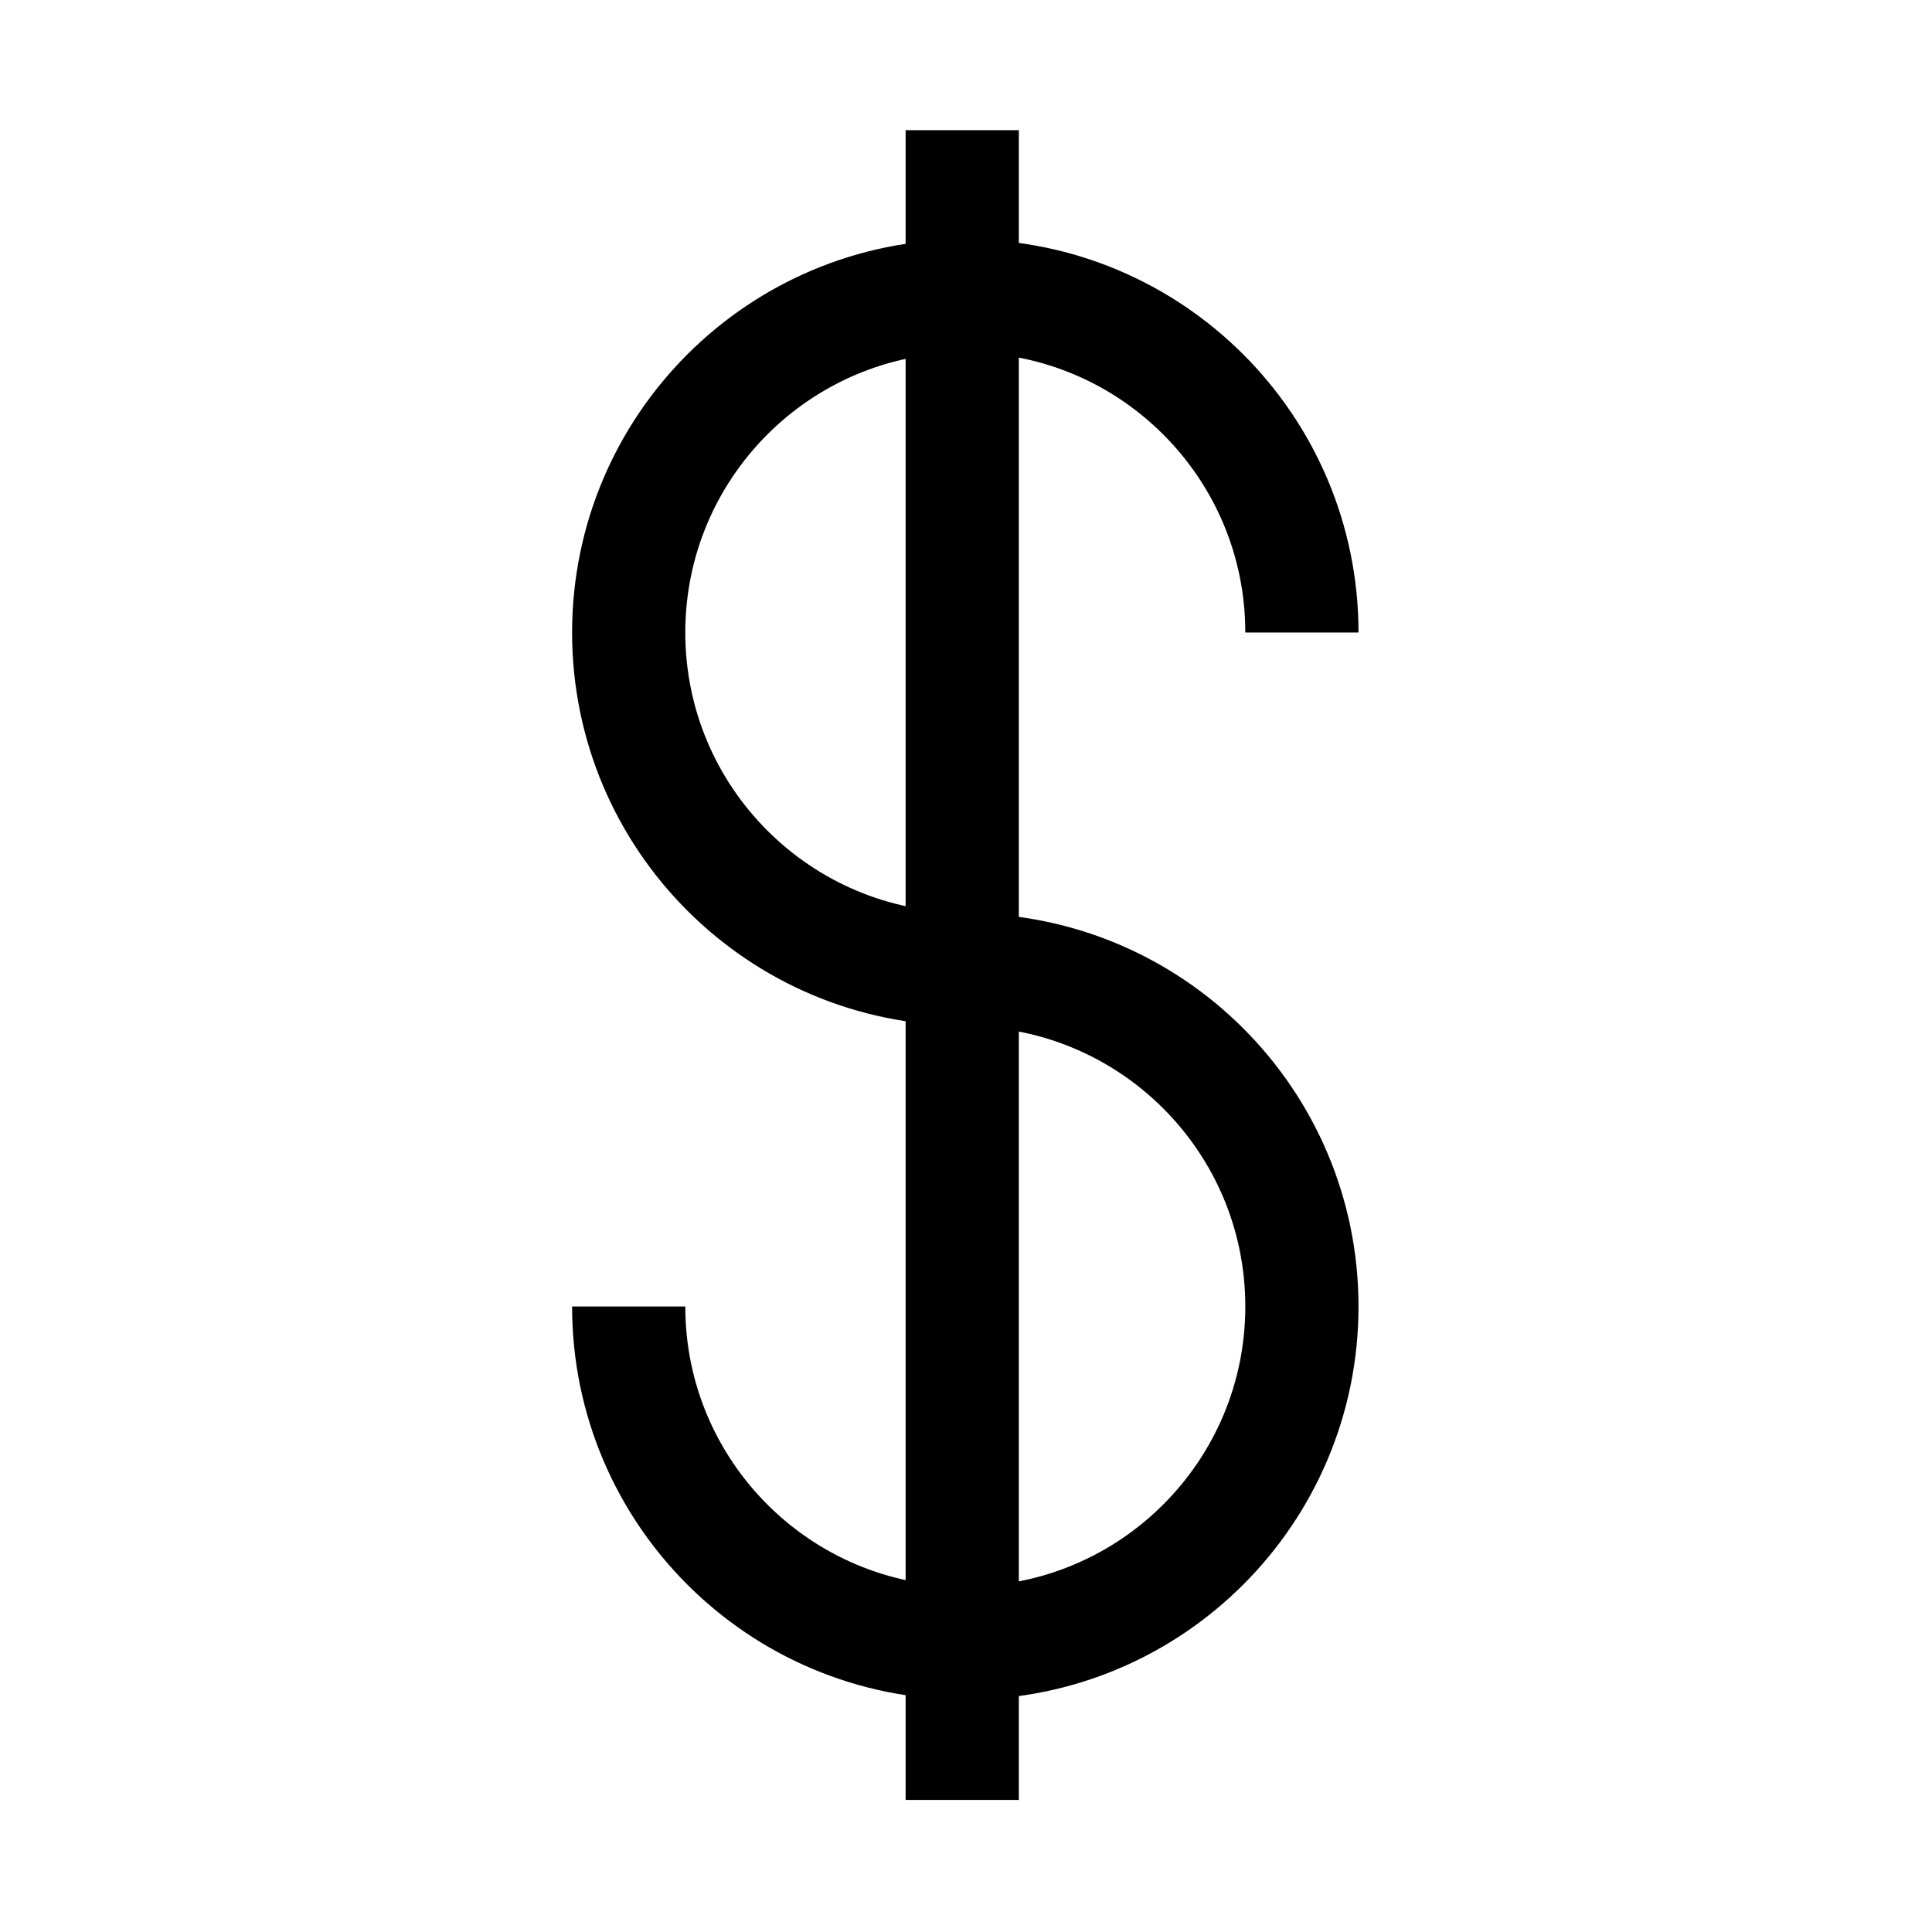
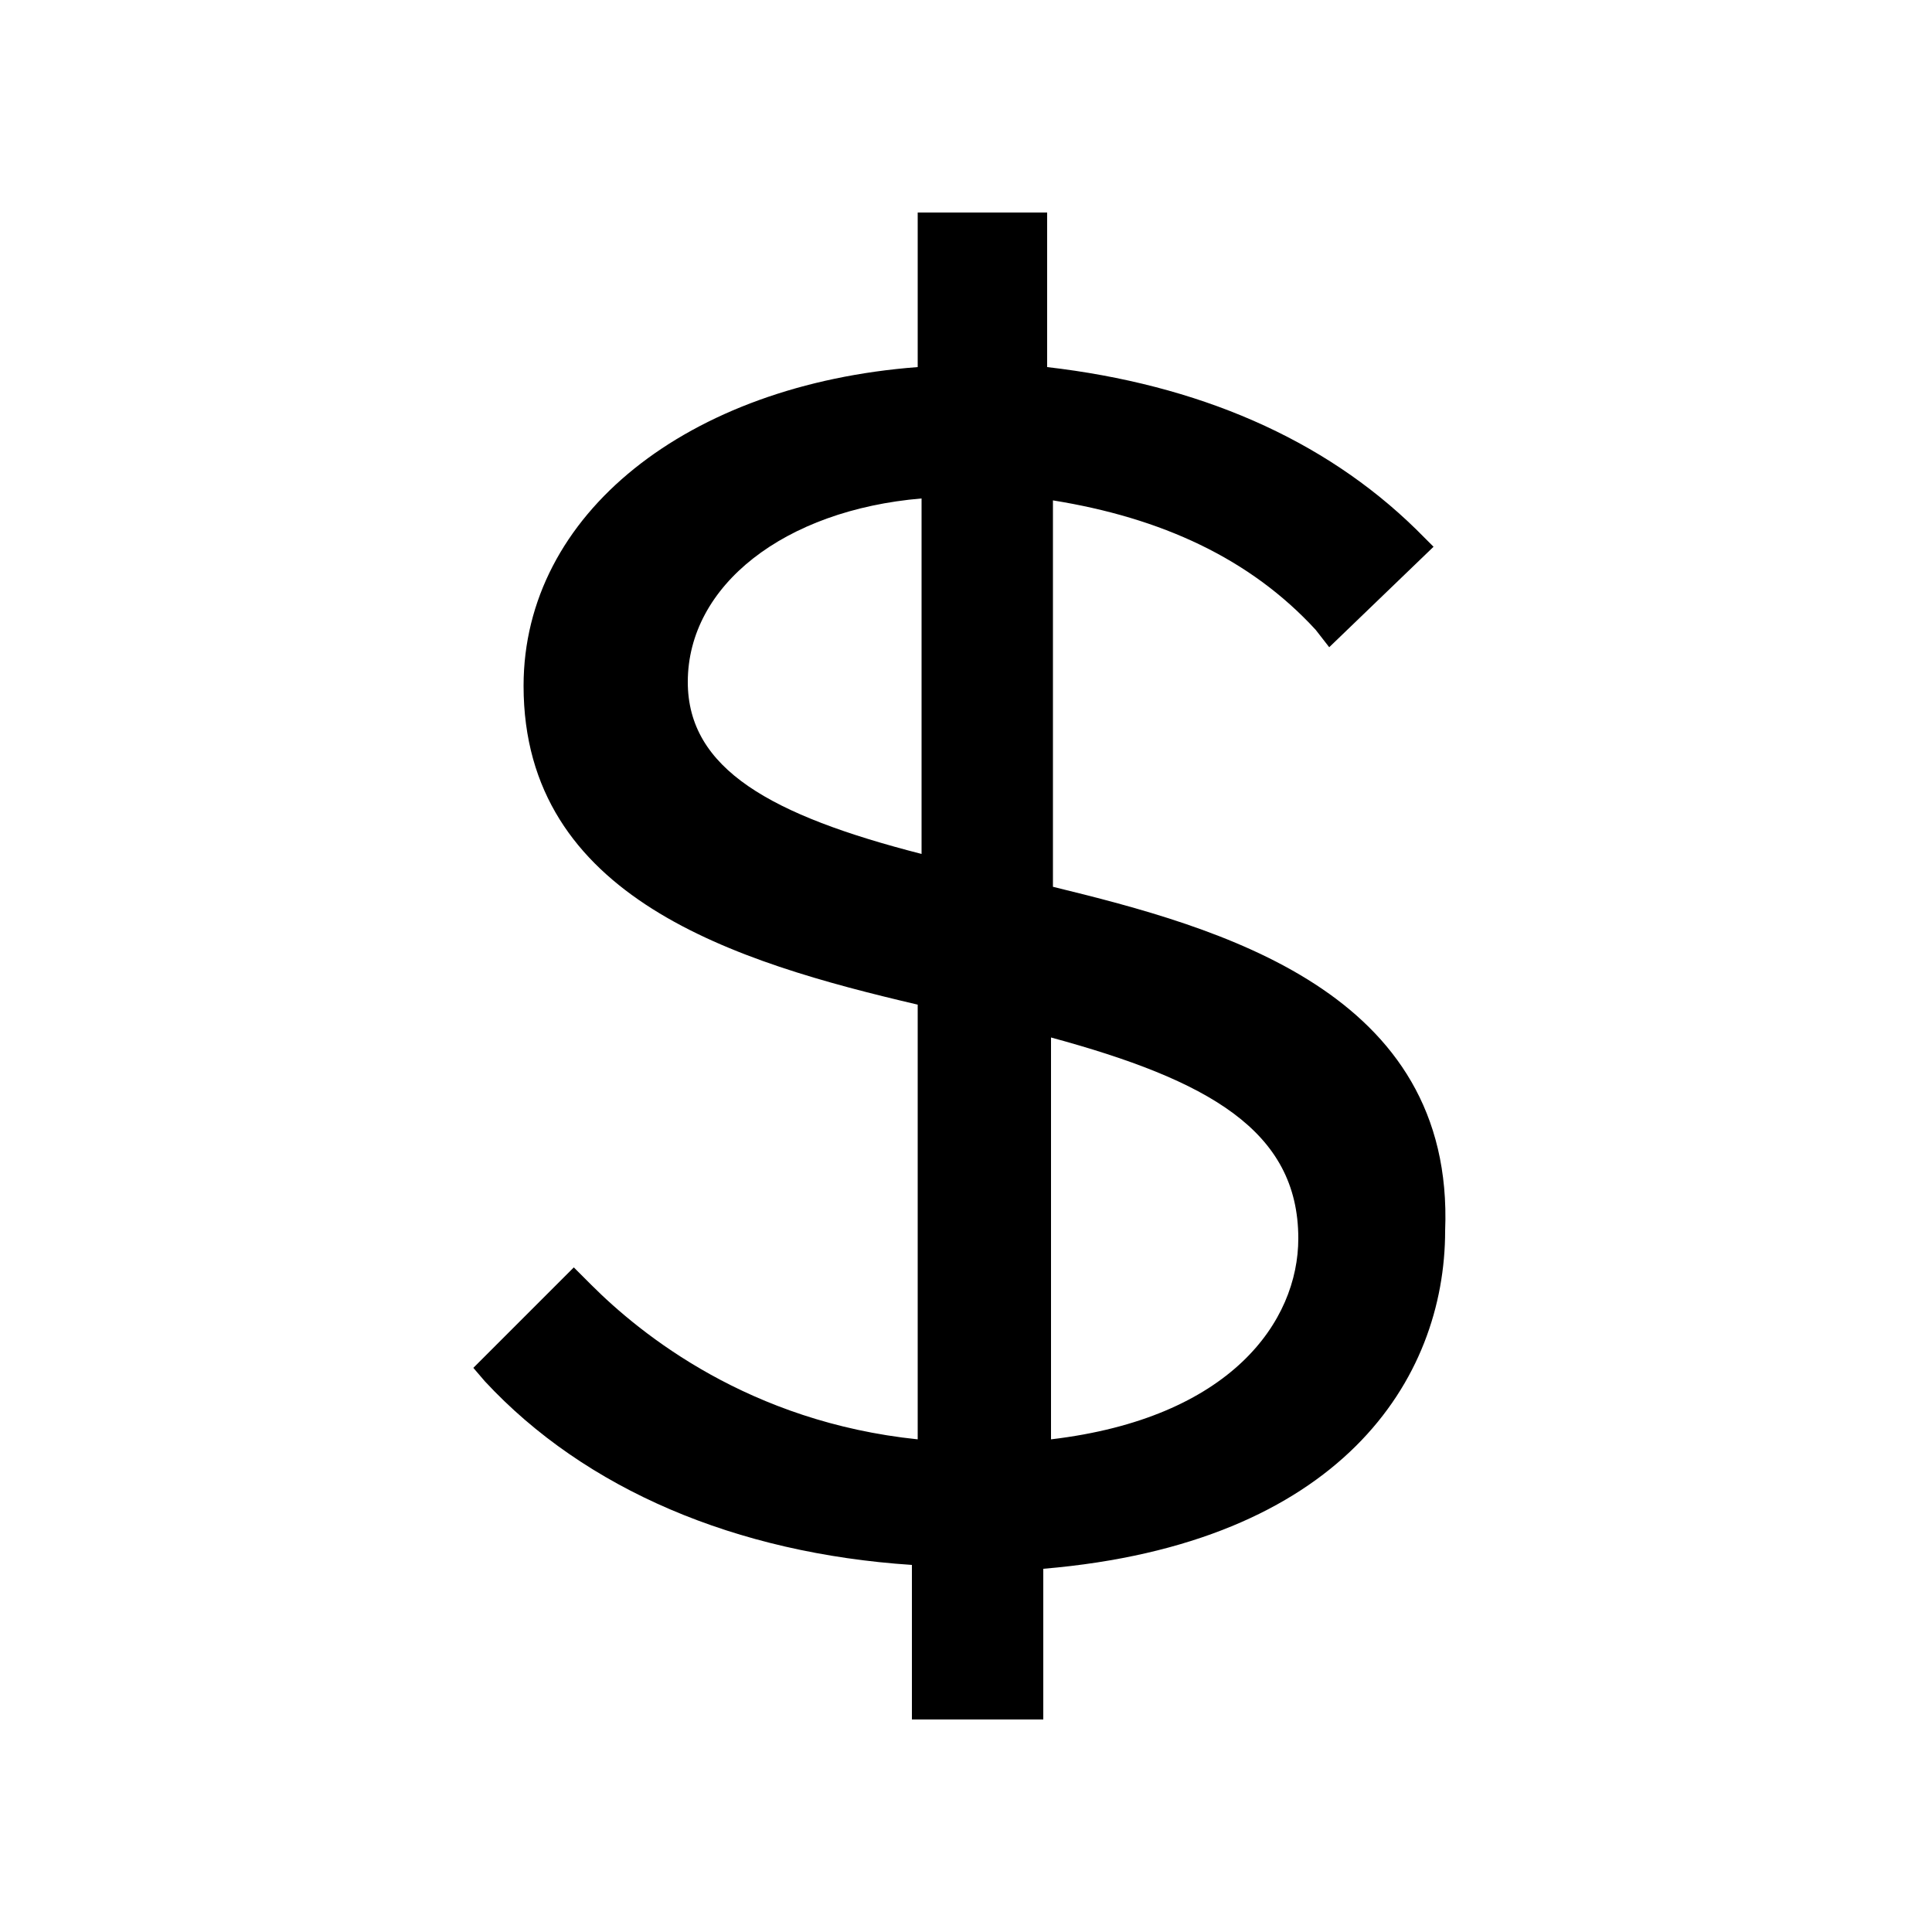
- <svg xmlns="http://www.w3.org/2000/svg" version="1.1" x="0px" y="0px" viewBox="-50.929 -46 1024 1024" enable-background="new -50.929 -46 1024 1024" xml:space="preserve">
-   <path display="none" d="M595.7,31h-405.37c-39.74,0-72.259,31.252-72.259,71.002v726.07c0,39.75,32.52,72.928,72.259,72.928h541.9  c39.76,0,71.841-33.178,71.841-72.928v-590.5L595.7,31z M315.061,152.792c28.81,0,52.17,23.36,52.17,52.17s-23.36,52.17-52.17,52.17  c-28.82,0-52.17-23.36-52.17-52.17S286.241,152.792,315.061,152.792z M221.071,310.552c0-22.69,11.965-42.43,29.725-53.99  c7.53,9.25,17.047,16.91,28.007,22.26c10.96,5.35,23.234,8.39,36.184,8.39c25.97,0,49.122-12.07,64.182-30.89  c17.94,11.39,29.902,31.41,29.902,54.23v42.99c0,11.14-9.091,20.458-20.23,20.458h-147.57c-11.13,0-20.199-9.318-20.199-20.458  V310.552z M571.071,793h-350v-39h350V793z M701.071,655h-480v-39h480V655z M701.071,516h-480v-39h480V516z M652.21,238  c-30.38,0-56.139-25.558-56.139-55.938v-89.08L743.78,238H652.21z" />
-   <polyline display="none" fill="none" stroke="#000000" stroke-width="40" stroke-miterlimit="10" points="865.071,837 53.071,837   53.071,95 " />
-   <line display="none" fill="none" stroke="#000000" stroke-width="40" stroke-miterlimit="10" x1="185.596" y1="602.365" x2="304.09" y2="473.372" />
-   <line display="none" fill="none" stroke="#000000" stroke-width="40" stroke-miterlimit="10" x1="365.587" y1="456.873" x2="506.579" y2="506.37" />
-   <line display="none" fill="none" stroke="#000000" stroke-width="40" stroke-miterlimit="10" x1="572.575" y1="492.871" x2="803.564" y2="291.881" />
-   <circle display="none" fill="none" stroke="#000000" stroke-width="40" stroke-miterlimit="10" cx="328.991" cy="444.286" r="38" />
-   <circle display="none" fill="none" stroke="#000000" stroke-width="40" stroke-miterlimit="10" cx="158.991" cy="631.286" r="38" />
-   <circle display="none" fill="none" stroke="#000000" stroke-width="40" stroke-miterlimit="10" cx="542.99" cy="517.286" r="38" />
-   <circle display="none" fill="none" stroke="#000000" stroke-width="40" stroke-miterlimit="10" cx="829.99" cy="265.286" r="38" />
-   <polyline display="none" fill="none" stroke="#000000" stroke-width="40" stroke-miterlimit="10" points="865.071,837 53.071,837   53.071,95 " />
-   <line display="none" fill="none" stroke="#000000" stroke-width="40" stroke-miterlimit="10" x1="185.596" y1="602.365" x2="304.09" y2="473.372" />
-   <line display="none" fill="none" stroke="#000000" stroke-width="40" stroke-miterlimit="10" x1="365.587" y1="456.873" x2="427.89" y2="478.745" />
-   <line display="none" fill="none" stroke="#000000" stroke-width="40" stroke-miterlimit="10" x1="653.692" y1="422.289" x2="803.564" y2="291.881" />
-   <circle display="none" fill="none" stroke="#000000" stroke-width="40" stroke-miterlimit="10" cx="328.991" cy="444.286" r="38" />
-   <circle display="none" fill="none" stroke="#000000" stroke-width="40" stroke-miterlimit="10" cx="158.991" cy="631.286" r="38" />
-   <circle display="none" fill="none" stroke="#000000" stroke-width="40" stroke-miterlimit="10" cx="829.99" cy="265.286" r="38" />
-   <path display="none" fill="none" stroke="#000000" stroke-width="40" stroke-miterlimit="10" d="M628.771,552.366  c-46.05,46.05-120.7,46.05-166.75,0c-20.549-20.54-31.919-46.78-34.129-73.62c-2.76-33.34,8.62-67.62,34.129-93.13  c46.05-46.05,120.7-46.04,166.75,0c10.87,10.88,19.18,23.35,24.92,36.67C672.25,465.335,663.94,517.196,628.771,552.366z" />
-   <line display="none" fill="none" stroke="#000000" stroke-width="40" stroke-miterlimit="10" x1="628.771" y1="552.371" x2="706.785" y2="630.385" />
-   <polyline display="none" fill="none" stroke="#000000" stroke-width="40" stroke-miterlimit="10" points="55.071,95 55.071,837   144.281,837 236.281,837 329.281,837 421.281,837 514.28,837 606.28,837 699.28,837 791.28,837 867.071,837 " />
-   <path display="none" d="M236.071,612.786V837h-92V612.786c0-8.28,6.93-13.786,15.21-13.786h62  C229.561,599,236.071,604.506,236.071,612.786z" />
-   <path display="none" d="M421.071,458.786V837h-92V458.786c0-8.279,6.93-13.786,15.21-13.786h62  C414.561,445,421.071,450.507,421.071,458.786z" />
-   <path display="none" d="M606.071,497.786V837h-92V497.786c0-8.28,6.929-13.786,15.209-13.786h62  C599.561,484,606.071,489.506,606.071,497.786z" />
-   <path display="none" d="M791.071,337.786V837h-92V337.786c0-8.28,6.929-13.786,15.209-13.786h62  C784.561,324,791.071,329.506,791.071,337.786z" />
-   <polyline display="none" fill="none" stroke="#000000" stroke-width="40" stroke-miterlimit="10" points="60.781,529.286   360.781,321.286 548.78,357.286 740.78,149.286 " />
-   <polyline display="none" fill="none" stroke="#000000" stroke-width="40" stroke-miterlimit="10" points="640.78,150.286   740.28,149.286 739.7,253.572 " />
-   <line display="none" fill="none" stroke="#000000" stroke-width="40" stroke-miterlimit="10" x1="89.071" y1="619" x2="832.071" y2="619" />
-   <line display="none" fill="none" stroke="#000000" stroke-width="40" stroke-miterlimit="10" x1="341.884" y1="617.97" x2="267.181" y2="911.179" />
-   <line display="none" fill="none" stroke="#000000" stroke-width="40" stroke-miterlimit="10" x1="579.178" y1="617.97" x2="653.881" y2="911.179" />
-   <path display="none" fill="none" stroke="#000000" stroke-width="40" stroke-miterlimit="10" d="M800.071,107.479  c0-9.101-7.378-16.479-16.479-16.479H135.551c-9.102,0-16.479,7.378-16.479,16.479v442.043c0,9.101,7.378,16.479,16.479,16.479  h648.041c9.102,0,16.479-7.378,16.479-16.479V107.479z" />
-   <polyline display="none" fill="none" stroke="#000000" stroke-width="40" stroke-miterlimit="10" points="416.071,49 416.071,20   504.071,20 504.071,49 " />
-   <line display="none" fill="none" stroke="#000000" stroke-width="40" stroke-miterlimit="10" x1="271.663" y1="422.315" x2="344.114" y2="343.445" />
-   <line display="none" fill="none" stroke="#000000" stroke-width="40" stroke-miterlimit="10" x1="381.715" y1="333.357" x2="467.923" y2="363.621" />
-   <line display="none" fill="none" stroke="#000000" stroke-width="40" stroke-miterlimit="10" x1="508.274" y1="355.367" x2="649.508" y2="232.477" />
-   <circle display="none" fill="none" stroke="#000000" stroke-width="40" stroke-miterlimit="10" cx="359.339" cy="325.661" r="23.235" />
-   <circle display="none" fill="none" stroke="#000000" stroke-width="40" stroke-miterlimit="10" cx="255.396" cy="439.998" r="23.234" />
-   <circle display="none" fill="none" stroke="#000000" stroke-width="40" stroke-miterlimit="10" cx="490.186" cy="370.295" r="23.234" />
-   <circle display="none" fill="none" stroke="#000000" stroke-width="40" stroke-miterlimit="10" cx="665.665" cy="216.215" r="23.234" />
-   <line display="none" fill="none" stroke="#000000" stroke-width="40" stroke-miterlimit="10" x1="310.071" y1="748" x2="610.071" y2="748" />
-   <g display="none">
-     <path display="inline" d="M816.071,429.737V430h-391v391.157c-216-0.274-391.141-175.415-391.141-391.42   c0-216.178,174.893-391.42,391.07-391.42S816.071,213.56,816.071,429.737z" />
+ <svg xmlns="http://www.w3.org/2000/svg" version="1.1" x="0px" y="0px" viewBox="0 0 100 100" style="enable-background:new 0 0 100 100;" xml:space="preserve">
+   <g>
+     <path d="M54.5,45.9V25.9c5.6,0.9,10.2,3,13.6,6.7l0.7,0.9l5.4-5.2l-0.9-0.9C68.5,22.7,62,19.9,54.2,19v-8h-6.7v8   c-11.9,0.9-20.4,7.6-20.4,16.5c0,11,11,14.3,20.4,16.5v22.5c-8.7-0.9-14.3-5.4-16.9-8l-0.9-0.9l-5.2,5.2l0.6,0.7   c5.2,5.6,13,8.9,22.1,9.5v8H54v-7.8c15.4-1.3,20.8-9.8,20.8-17.5C75.3,51.3,63.1,48,54.5,45.9z M67.2,64.1c0,4.3-3.5,9.3-12.8,10.4   V53.7C62.5,55.9,67.2,58.5,67.2,64.1z M35.6,35.3c0-5,5-8.9,12.1-9.5v18.4C39.9,42.2,35.6,39.8,35.6,35.3z" />
  </g>
-   <g display="none">
-     <path display="inline" d="M887.7,501c-0.274,216-175.415,392-391.42,392h-0.209V501H887.7z" />
-   </g>
-   <path display="none" fill="none" stroke="#000000" stroke-width="40" stroke-miterlimit="10" d="M769.912,229.174  c52.85,68.29,84.29,153.97,84.29,247c0,223.13-180.88,404-404,404c-223.12,0-404-180.87-404-404c0-223.121,180.88-404,404-404  c92.6,0,177.93,31.16,246.07,83.56" />
-   <path display="none" fill="none" stroke="#000000" stroke-width="40" stroke-miterlimit="10" d="M492.542,359.464  c-13.12-4.72-27.26-7.29-42.01-7.29c-68.479,0-124,55.52-124,124c0,68.49,55.52,124,124,124c68.49,0,124-55.51,124-124  c0-15.38-2.8-30.11-7.92-43.701" />
-   <path display="none" fill="none" stroke="#000000" stroke-width="40" stroke-miterlimit="10" d="M666.792,332.294  c27.43,41.2,43.41,90.68,43.41,143.88c0,143.6-116.41,260-260,260c-143.589,0-260-116.4-260-260c0-143.59,116.41-260,260-260  c52.78,0,101.88,15.72,142.88,42.75" />
-   <line display="none" fill="none" stroke="#000000" stroke-width="40" stroke-miterlimit="10" x1="430.355" y1="496.193" x2="768.05" y2="158.497" />
-   <polyline display="none" fill="none" stroke="#000000" stroke-width="40" stroke-miterlimit="10" points="522.071,497 430.071,497   430.071,405 " />
-   <polyline display="none" fill="none" stroke="#000000" stroke-width="40" stroke-miterlimit="10" points="825.071,173 753.071,173   753.071,101 " />
-   <polyline display="none" fill="none" stroke="#000000" stroke-width="40" stroke-miterlimit="10" points="875.071,123 803.071,123   803.071,51 " />
-   <path fill="none" stroke="#000000" stroke-width="60" stroke-miterlimit="10" d="M460.702,467.662  c-98.534,0-178.411-79.878-178.411-178.411s79.876-178.409,178.411-178.409c98.53,0,178.407,79.876,178.407,178.409" />
-   <path fill="none" stroke="#000000" stroke-width="60" stroke-miterlimit="10" d="M460.7,468.051  c98.532,0,178.409,79.875,178.409,178.407c0,98.533-79.877,178.41-178.409,178.41c-98.533,0-178.409-79.877-178.409-178.41" />
-   <line fill="none" stroke="#000000" stroke-width="60" stroke-miterlimit="10" x1="459.071" y1="23" x2="459.071" y2="908" />
-   <circle display="none" fill="none" stroke="#000000" stroke-width="40" stroke-miterlimit="10" cx="461.031" cy="466.036" r="330.573" />
-   <line display="none" fill="none" stroke="#000000" stroke-width="40" stroke-miterlimit="10" x1="33.071" y1="467" x2="184.071" y2="467" />
-   <line display="none" fill="none" stroke="#000000" stroke-width="40" stroke-miterlimit="10" x1="739.071" y1="467" x2="889.071" y2="467" />
-   <line display="none" fill="none" stroke="#000000" stroke-width="40" stroke-miterlimit="10" x1="461.071" y1="894" x2="461.071" y2="744" />
-   <line display="none" fill="none" stroke="#000000" stroke-width="40" stroke-miterlimit="10" x1="461.071" y1="189" x2="461.071" y2="38" />
-   <path display="none" fill="none" stroke="#000000" stroke-width="40" stroke-miterlimit="10" d="M461.032,461.413  c-35.937,0-65.068-29.133-65.068-65.069c0-35.937,29.132-65.069,65.068-65.069c35.935,0,65.067,29.132,65.067,65.069" />
-   <path display="none" fill="none" stroke="#000000" stroke-width="40" stroke-miterlimit="10" d="M461.031,461.553  c35.936,0,65.068,29.132,65.068,65.069c0,35.936-29.132,65.068-65.068,65.068s-65.067-29.133-65.067-65.068" />
-   <line display="none" fill="none" stroke="#000000" stroke-width="40" stroke-miterlimit="10" x1="461.071" y1="281" x2="461.071" y2="642" />
-   <path display="none" fill="none" stroke="#000000" stroke-width="40" stroke-miterlimit="10" d="M751.983,684.053  C680.76,792.521,558.03,864.145,418.572,864.145C198.447,864.145,20,685.698,20,465.572S198.447,66.999,418.572,66.999  c220.126,0,398.573,178.446,398.573,398.573" />
-   <path display="none" fill="none" stroke="#000000" stroke-width="40" stroke-miterlimit="10" d="M418.574,458.312  c-56.237,0-101.825-45.59-101.825-101.825c0-56.237,45.588-101.824,101.825-101.824c56.234,0,101.821,45.587,101.821,101.824" />
-   <path display="none" fill="none" stroke="#000000" stroke-width="40" stroke-miterlimit="10" d="M418.574,458.532  c56.234,0,101.821,45.587,101.821,101.823c0,56.233-45.587,101.823-101.821,101.823c-56.237,0-101.825-45.59-101.825-101.823" />
-   <line display="none" fill="none" stroke="#000000" stroke-width="40" stroke-miterlimit="10" x1="417.071" y1="192" x2="417.071" y2="730" />
-   <polyline display="none" fill="none" stroke="#000000" stroke-width="40" stroke-miterlimit="10" points="901.401,381.556   817.275,465.683 713.149,401.556 " />
-   <rect x="195.071" y="524" display="none" stroke="#000000" stroke-width="20" stroke-miterlimit="10" width="532" height="90" />
-   <polygon display="none" stroke="#000000" stroke-width="20" stroke-miterlimit="10" points="621.569,929 300.492,929 232.897,614   689.164,614 " />
-   <line display="none" fill="none" stroke="#000000" stroke-width="30" stroke-miterlimit="10" x1="460.071" y1="523" x2="460.071" y2="222" />
-   <line display="none" fill="none" stroke="#000000" stroke-width="30" stroke-miterlimit="10" x1="463.283" y1="447.161" x2="586.44" y2="346.965" />
-   <line display="none" fill="none" stroke="#000000" stroke-width="30" stroke-miterlimit="10" x1="450.76" y1="357.402" x2="350.564" y2="292.693" />
-   <path display="none" fill="none" stroke="#000000" stroke-width="30" stroke-miterlimit="10" d="M460.738,90.639  c-16.72,0-30.273-13.554-30.273-30.272s13.554-30.272,30.273-30.272c16.717,0,30.27,13.554,30.27,30.272" />
-   <path display="none" fill="none" stroke="#000000" stroke-width="30" stroke-miterlimit="10" d="M460.738,90.705  c16.717,0,30.27,13.554,30.27,30.272s-13.553,30.272-30.27,30.272c-16.72,0-30.273-13.554-30.273-30.272" />
-   <line display="none" fill="none" stroke="#000000" stroke-width="30" stroke-miterlimit="10" x1="460.071" y1="152" x2="460.071" y2="178" />
-   <line display="none" fill="none" stroke="#000000" stroke-width="30" stroke-miterlimit="10" x1="460.071" y1="3" x2="460.071" y2="31" />
-   <path display="none" fill="none" stroke="#000000" stroke-width="30" stroke-miterlimit="10" d="M672.777,328.604  c-16.719,0-30.272-13.554-30.272-30.272s13.554-30.272,30.272-30.272s30.271,13.554,30.271,30.272" />
-   <path display="none" fill="none" stroke="#000000" stroke-width="30" stroke-miterlimit="10" d="M672.777,328.669  c16.719,0,30.271,13.554,30.271,30.272s-13.553,30.272-30.271,30.272c-16.72,0-30.272-13.554-30.272-30.272" />
-   <line display="none" fill="none" stroke="#000000" stroke-width="30" stroke-miterlimit="10" x1="672.071" y1="390" x2="672.071" y2="416" />
-   <line display="none" fill="none" stroke="#000000" stroke-width="30" stroke-miterlimit="10" x1="672.071" y1="241" x2="672.071" y2="264" />
-   <path display="none" fill="none" stroke="#000000" stroke-width="30" stroke-miterlimit="10" d="M265.395,280.593  c-16.719,0-30.272-13.554-30.272-30.272s13.553-30.272,30.272-30.272c16.718,0,30.271,13.554,30.271,30.272" />
-   <path display="none" fill="none" stroke="#000000" stroke-width="30" stroke-miterlimit="10" d="M265.395,280.659  c16.718,0,30.271,13.554,30.271,30.272c0,16.718-13.553,30.272-30.271,30.272c-16.72,0-30.272-13.554-30.272-30.272" />
-   <line display="none" fill="none" stroke="#000000" stroke-width="30" stroke-miterlimit="10" x1="265.071" y1="342" x2="265.071" y2="368" />
-   <line display="none" fill="none" stroke="#000000" stroke-width="30" stroke-miterlimit="10" x1="265.071" y1="193" x2="265.071" y2="220" />
-   <circle display="none" stroke="#000000" stroke-width="40" stroke-miterlimit="10" cx="461.29" cy="452.649" r="281.783" />
-   <path display="none" fill="none" stroke="#000000" stroke-width="40" stroke-miterlimit="10" d="M104.215,407.48  c0-197.101,159.783-356.885,356.885-356.885l0,0c197.102,0,356.885,159.784,356.885,356.885" />
-   <path display="none" stroke="#000000" stroke-width="40" stroke-miterlimit="10" d="M104.071,536.063  c0,8.802-7.136,15.938-15.938,15.938H41.009c-8.802,0-15.938-7.136-15.938-15.938V372.938c0-8.802,7.136-15.938,15.938-15.938  h47.124c8.802,0,15.938,7.135,15.938,15.938V536.063z" />
-   <path display="none" stroke="#000000" stroke-width="40" stroke-miterlimit="10" d="M896.071,536.063  c0,8.802-7.136,15.938-15.938,15.938h-47.125c-8.802,0-15.938-7.136-15.938-15.938V372.938c0-8.802,7.136-15.938,15.938-15.938  h47.125c8.802,0,15.938,7.135,15.938,15.938V536.063z" />
-   <path display="none" stroke="#000000" stroke-width="40" stroke-miterlimit="10" d="M487.071,841.726  c0,21.69-17.584,39.274-39.274,39.274h-27.451c-21.69,0-39.274-17.584-39.274-39.274v-0.451c0-21.69,17.584-39.274,39.274-39.274  h27.451c21.69,0,39.274,17.584,39.274,39.274V841.726z" />
-   <path display="none" fill="none" stroke="#000000" stroke-width="40" stroke-miterlimit="10" d="M104.405,516.851  c0,158.434,112.382,290.622,261.779,321.192" />
-   <path display="none" fill="none" stroke="#000000" stroke-width="20" stroke-miterlimit="10" d="M701.341,444.499  c0,147.37-35.75,266.837-79.841,266.837c-0.179,0-0.347-0.132-0.525-0.142c-0.515-0.012-1.019-0.194-1.523-0.194h-0.011  l-14.949-5.868c-0.767-0.555-1.544-1.204-2.3-1.845c-28.028-23.26-50.206-95.961-57.748-188.809  c-0.621-7.605-1.135-15.359-1.556-23.229c-0.104-1.9-0.198-3.819-0.283-5.731c-0.567-12.049-0.883-24.375-0.936-36.897  c-0.01-1.744-0.01-3.479-0.01-5.224c0-1.586,0-3.163,0.021-4.738c0.084-13.595,0.473-26.937,1.146-39.953  c0.42-8.194,0.955-16.262,1.597-24.183c7.49-92.405,29.457-164.882,57.254-188.624c0.042-0.032,0.074-0.063,0.116-0.095  c6.303-5.347,12.911-8.173,19.708-8.173C665.591,177.631,701.341,297.13,701.341,444.499z" />
-   <path display="none" d="M602.191,703.701L202.607,558.959l-43.536-15.821V345.637l442.771-160.375  c-27.913,23.837-50.025,96.796-57.421,189.727c-0.609,7.564-1.155,15.265-1.555,23.081c-0.693,13.362-1.102,27.083-1.166,41.055  c-0.02,1.576-0.03,3.152-0.03,4.738c0,1.744-0.006,3.478,0.004,5.222c0.053,12.522,0.366,24.845,0.934,36.894  c0.085,1.913,0.177,3.825,0.282,5.726c0.42,7.869,0.934,15.611,1.555,23.217C551.986,607.768,574.163,680.443,602.191,703.701z" />
-   <path display="none" d="M159.071,347v196H75.747c-16.83,0-30.675-13.939-30.675-30.77V376.712c0-16.83,13.846-29.712,30.675-29.712  H159.071z" />
-   <path display="none" stroke="#000000" stroke-width="5" stroke-miterlimit="10" d="M598.997,444.505  c0,38.732-22.923,70.133-51.213,70.133c-1.093,0-2.186-0.138-3.257-0.138h-0.084c-0.621-8-1.135-15.357-1.556-23.227  c-0.104-1.901-0.198-3.818-0.283-5.73c-0.567-12.049-0.883-24.374-0.936-36.896c-0.01-1.744-0.01-3.479-0.01-5.223  c0-1.586,0-3.162,0.021-4.738c0.063-13.973,0.452-27.693,1.146-41.056c0.399-7.816,0.903-15.517,1.513-23.081  c0.031,0,0.052-0.01,0.084,0c1.114-0.105,2.228-0.157,3.362-0.157C576.074,374.392,598.997,405.782,598.997,444.505z" />
-   <line display="none" fill="none" stroke="#000000" stroke-width="40" stroke-miterlimit="10" x1="786.071" y1="443" x2="877.071" y2="443" />
-   <line display="none" fill="none" stroke="#000000" stroke-width="40" stroke-miterlimit="10" x1="767.2" y1="278.592" x2="840.336" y2="223.778" />
-   <line display="none" fill="none" stroke="#000000" stroke-width="40" stroke-miterlimit="10" x1="767.2" y1="607.225" x2="840.336" y2="662.037" />
-   <path display="none" stroke="#000000" stroke-width="20" stroke-miterlimit="10" d="M202.607,558.959l-32.366,181.554  c-1.523,8.562-9.749,14.276-18.321,12.754l-55.868-9.938c-8.573-1.523-14.297-9.55-12.773-18.123L115.699,543h43.373v0.138  L202.607,558.959z" />
-   <circle display="none" stroke="#000000" stroke-width="20" stroke-miterlimit="10" cx="461.028" cy="119.691" r="67.715" />
-   <path display="none" stroke="#000000" stroke-width="20" stroke-miterlimit="10" d="M583.071,256.738v55.8  c0,14.46-11.821,26.462-26.271,26.462H365.261c-14.45,0-26.189-12.002-26.189-26.462v-55.8c0-29.44,15.515-55.07,38.564-70.07l0,0  c19.551,24,49.753,39.78,83.363,39.78c33.719,0,63.741-15.67,83.291-40.1C567.569,201.138,583.071,227.118,583.071,256.738z" />
-   <line display="none" stroke="#000000" stroke-width="40" stroke-miterlimit="10" x1="461.071" y1="421" x2="461.071" y2="570" />
-   <line display="none" stroke="#000000" stroke-width="40" stroke-miterlimit="10" x1="331.912" y1="645.271" x2="460.95" y2="570.771" />
-   <line display="none" stroke="#000000" stroke-width="40" stroke-miterlimit="10" x1="590.949" y1="645.271" x2="461.912" y2="570.771" />
-   <circle display="none" stroke="#000000" stroke-width="20" stroke-miterlimit="10" cx="783.028" cy="659.691" r="67.715" />
-   <path display="none" stroke="#000000" stroke-width="20" stroke-miterlimit="10" d="M905.071,796.738v55.8  c0,14.46-11.821,26.462-26.271,26.462H687.261c-14.451,0-26.189-12.002-26.189-26.462v-55.8c0-29.44,15.514-55.07,38.564-70.07l0,0  c19.551,24,49.753,39.78,83.362,39.78c33.72,0,63.741-15.671,83.292-40.101C889.569,741.139,905.071,767.118,905.071,796.738z" />
-   <circle display="none" stroke="#000000" stroke-width="20" stroke-miterlimit="10" cx="139.029" cy="659.691" r="67.715" />
-   <path display="none" stroke="#000000" stroke-width="20" stroke-miterlimit="10" d="M261.071,796.738v55.8  c0,14.46-11.821,26.462-26.271,26.462H43.261c-14.45,0-26.189-12.002-26.189-26.462v-55.8c0-29.44,15.515-55.07,38.564-70.07l0,0  c19.551,24,49.753,39.78,83.363,39.78c33.72,0,63.741-15.671,83.291-40.101C245.57,741.139,261.071,767.118,261.071,796.738z" />
-   <line display="none" fill="none" stroke="#000000" stroke-width="40" stroke-miterlimit="10" x1="460.071" y1="410" x2="460.071" y2="590" />
-   <polyline display="none" fill="none" stroke="#000000" stroke-width="40" stroke-miterlimit="10" points="98.071,590 98.071,504   821.071,504 821.071,590 " />
-   <circle display="none" stroke="#000000" stroke-width="20" stroke-miterlimit="10" cx="461.193" cy="115.33" r="67.715" />
-   <path display="none" stroke="#000000" stroke-width="20" stroke-miterlimit="10" d="M583.071,252.377v55.8  c0,14.46-11.656,26.823-26.106,26.823H365.426c-14.45,0-26.354-12.363-26.354-26.823v-55.8c0-29.44,15.597-55.07,38.647-70.07l0,0  c19.55,24,49.793,39.78,83.404,39.78c33.719,0,63.678-15.67,83.228-40.1C567.631,196.777,583.071,222.757,583.071,252.377z" />
-   <circle display="none" stroke="#000000" stroke-width="10" stroke-miterlimit="10" cx="107.929" cy="714.433" r="52.171" />
-   <path display="none" stroke="#000000" stroke-width="10" stroke-miterlimit="10" d="M202.071,820.021v42.99  c0,11.141-9.222,20.989-20.355,20.989H34.146c-11.133,0-20.074-9.849-20.074-20.989v-42.99c0-22.682,11.901-42.428,29.66-53.984l0,0  c15.063,18.49,38.306,30.648,64.201,30.648c25.979,0,49.153-12.074,64.216-30.896C190.083,777.185,202.071,797.2,202.071,820.021z" />
-   <circle display="none" stroke="#000000" stroke-width="10" stroke-miterlimit="10" cx="460.948" cy="714.433" r="52.171" />
-   <path display="none" stroke="#000000" stroke-width="10" stroke-miterlimit="10" d="M555.071,820.021v42.99  c0,11.141-9.204,20.989-20.338,20.989h-147.57c-11.133,0-20.092-9.849-20.092-20.989v-42.99c0-22.682,11.91-42.428,29.67-53.984l0,0  c15.062,18.49,38.31,30.648,64.205,30.648c25.978,0,49.146-12.074,64.208-30.896C543.09,777.185,555.071,797.2,555.071,820.021z" />
-   <circle display="none" stroke="#000000" stroke-width="10" stroke-miterlimit="10" cx="814.296" cy="714.433" r="52.171" />
-   <path display="none" stroke="#000000" stroke-width="10" stroke-miterlimit="10" d="M908.071,820.021v42.99  c0,11.141-8.855,20.989-19.989,20.989h-147.57c-11.133,0-20.44-9.849-20.44-20.989v-42.99c0-22.682,12.084-42.428,29.844-53.984l0,0  c15.063,18.49,38.397,30.648,64.292,30.648c25.979,0,49.017-12.074,64.079-30.896C896.222,777.185,908.071,797.2,908.071,820.021z" />
-   <path display="none" fill="none" stroke="#000000" stroke-width="40" stroke-miterlimit="10" d="M160.014,308.17  c35.07-66.72,91.72-120.319,160.68-151.52" />
-   <path display="none" fill="none" stroke="#000000" stroke-width="40" stroke-miterlimit="10" d="M320.694,774.74  c-68.97-31.21-125.64-84.83-160.71-151.57" />
-   <path display="none" fill="none" stroke="#000000" stroke-width="40" stroke-miterlimit="10" d="M599.694,156.55  c69.059,31.181,125.799,84.83,160.91,151.62" />
-   <path display="none" fill="none" stroke="#000000" stroke-width="40" stroke-miterlimit="10" d="M760.634,623.17  c-35.109,66.82-91.859,120.48-160.939,151.67" />
-   <circle display="none" stroke="#000000" stroke-width="10" stroke-miterlimit="10" cx="460.448" cy="734.112" r="52.171" />
-   <path display="none" stroke="#000000" stroke-width="10" stroke-miterlimit="10" d="M554.071,839.7v42.99  c0,11.141-8.704,20.31-19.838,20.31h-147.57c-11.133,0-20.592-9.169-20.592-20.31V839.7c0-22.682,12.16-42.428,29.92-53.984l0,0  c15.062,18.49,38.435,30.648,64.33,30.648c25.978,0,48.958-12.074,64.021-30.896C542.277,796.864,554.071,816.88,554.071,839.7z" />
-   <circle display="none" stroke="#000000" stroke-width="10" stroke-miterlimit="10" cx="460.558" cy="80.352" r="52.171" />
-   <path display="none" stroke="#000000" stroke-width="10" stroke-miterlimit="10" d="M554.071,185.939v42.99  c0,11.141-8.594,20.07-19.728,20.07h-147.57c-11.133,0-20.703-8.93-20.703-20.07v-42.99c0-22.682,12.216-42.428,29.975-53.984l0,0  c15.063,18.49,38.463,30.648,64.358,30.648c25.978,0,48.917-12.074,63.979-30.896C542.318,143.104,554.071,163.119,554.071,185.939z  " />
-   <circle display="none" stroke="#000000" stroke-width="10" stroke-miterlimit="10" cx="114.286" cy="407.232" r="52.171" />
-   <path display="none" stroke="#000000" stroke-width="10" stroke-miterlimit="10" d="M208.071,512.819v42.99  c0,11.141-8.865,20.19-19.999,20.19H40.502c-11.133,0-20.431-9.05-20.431-20.19v-42.99c0-22.682,12.079-42.427,29.839-53.983l0,0  c15.062,18.489,38.395,30.647,64.29,30.647c25.979,0,49.02-12.074,64.082-30.895C196.217,469.984,208.071,489.999,208.071,512.819z" />
-   <circle display="none" stroke="#000000" stroke-width="10" stroke-miterlimit="10" cx="807.27" cy="407.232" r="52.171" />
-   <path display="none" stroke="#000000" stroke-width="10" stroke-miterlimit="10" d="M901.071,512.819v42.99  c0,11.141-8.882,20.19-20.016,20.19h-147.57c-11.133,0-20.414-9.05-20.414-20.19v-42.99c0-22.682,12.071-42.427,29.831-53.983l0,0  c15.062,18.489,38.391,30.647,64.285,30.647c25.979,0,49.026-12.074,64.089-30.895C889.212,469.984,901.071,489.999,901.071,512.819  z" />
-   <circle display="none" stroke="#000000" stroke-width="40" stroke-miterlimit="10" cx="462.121" cy="342.127" r="110.16" />
-   <path display="none" stroke="#000000" stroke-width="40" stroke-miterlimit="10" d="M660.071,565.078v90.776  c0,23.524-18.639,43.146-42.146,43.146H306.324c-23.508,0-43.253-19.621-43.253-43.146v-90.776  c0-47.894,25.563-89.589,63.062-113.992l0,0c31.805,39.043,81.1,64.715,135.777,64.715c54.856,0,103.479-25.493,135.284-65.236  C635.067,474.628,660.071,516.892,660.071,565.078z" />
-   <circle display="none" stroke="#000000" stroke-width="20" stroke-miterlimit="10" cx="771.418" cy="429.237" r="71.252" />
-   <path display="none" stroke="#000000" stroke-width="20" stroke-miterlimit="10" d="M900.071,573.446v58.711  c0,15.22-12.671,27.843-27.881,27.843H715.071v-96.253c0-13.83-1.745-27.29-4.705-40.2c3.729,2.399,7.526,4.6,11.557,6.56  c14.97,7.311,31.725,11.46,49.414,11.46c35.48,0,67.212-16.489,87.782-42.189C883.619,514.937,900.071,542.276,900.071,573.446z" />
-   <circle display="none" stroke="#000000" stroke-width="20" stroke-miterlimit="10" cx="150.419" cy="429.237" r="71.252" />
-   <path display="none" stroke="#000000" stroke-width="20" stroke-miterlimit="10" d="M212.846,522.597  c-3.239,13.18-4.774,26.96-4.774,41.15V660H49.651c-15.21,0-27.58-12.623-27.58-27.843v-58.711  c0-30.979,16.335-57.949,40.585-73.729c10.29,12.62,23.307,23.09,38.267,30.39c14.97,7.311,31.816,11.46,49.506,11.46  C173.53,541.566,195.016,534.577,212.846,522.597z" />
-   <path display="none" stroke="#000000" stroke-width="20" stroke-miterlimit="10" d="M755.071,309v-16.458  c34-14.571,57.859-48.275,57.859-87.521c0-52.592-42.454-95.224-95.045-95.224c-52.588,0-95.424,42.632-95.424,95.224  c0,39.365,23.609,73.154,57.609,87.655V309H755.071z" />
-   <line display="none" stroke="#000000" stroke-width="20" stroke-miterlimit="10" x1="717.071" y1="37" x2="717.071" y2="70" />
-   <line display="none" stroke="#000000" stroke-width="20" stroke-miterlimit="10" x1="682.071" y1="346" x2="754.071" y2="346" />
-   <line display="none" stroke="#000000" stroke-width="20" stroke-miterlimit="10" x1="550.071" y1="205" x2="583.071" y2="205" />
-   <line display="none" stroke="#000000" stroke-width="20" stroke-miterlimit="10" x1="853.071" y1="205" x2="886.071" y2="205" />
-   <line display="none" stroke="#000000" stroke-width="20" stroke-miterlimit="10" x1="599.524" y1="86.477" x2="622.84" y2="109.793" />
-   <line display="none" stroke="#000000" stroke-width="20" stroke-miterlimit="10" x1="813.298" y1="300.25" x2="836.614" y2="323.565" />
-   <line display="none" stroke="#000000" stroke-width="20" stroke-miterlimit="10" x1="836.614" y1="86.477" x2="813.298" y2="109.793" />
-   <line display="none" stroke="#000000" stroke-width="20" stroke-miterlimit="10" x1="622.84" y1="300.25" x2="599.524" y2="323.565" />
-   <line display="none" stroke="#000000" stroke-width="20" stroke-miterlimit="10" x1="687.071" y1="383" x2="748.071" y2="383" />
-   <path display="none" stroke="#000000" stroke-width="40" stroke-miterlimit="10" d="M498.377,360.113  c0,90.994-73.766,164.765-164.765,164.765c-90.998,0-164.765-73.771-164.765-164.765c0-90.997,73.768-164.766,164.765-164.766  C424.611,195.348,498.377,269.116,498.377,360.113z" />
-   <path display="none" stroke="#000000" stroke-width="40" stroke-miterlimit="10" d="M629.071,693.576v135.774  c0,35.184-27.269,64.649-62.427,64.649H100.589c-35.161,0-65.518-29.466-65.518-64.649V693.576  c0-71.633,38.646-133.995,94.733-170.495l0,0c47.568,58.397,121.505,96.794,203.286,96.794c82.049,0,154.572-38.13,202.14-97.573  C591.877,558.291,629.071,621.506,629.071,693.576z" />
-   <path display="none" fill="none" stroke="#000000" stroke-width="40" stroke-miterlimit="10" d="M648.888,62.52  c21.727-16.624,50.738-23.169,79.099-15.188c47.828,13.461,75.69,63.146,62.227,110.974c-11.004,39.102-46.221,64.857-84.84,65.599" />
-   <path display="none" fill="none" stroke="#000000" stroke-width="40" stroke-miterlimit="10" d="M655.479,297.045l12.354-43.897  c4.897-17.404,20.505-28.905,37.677-29.372" />
-   <path display="none" fill="none" stroke="#000000" stroke-width="40" stroke-miterlimit="10" d="M823.465,274.854  c14.899,1.522,28.921,9.795,37.233,23.615c14.022,23.309,6.492,53.569-16.814,67.591c-19.055,11.463-42.758,8.522-58.435-5.67" />
-   <path display="none" fill="none" stroke="#000000" stroke-width="40" stroke-miterlimit="10" d="M738.119,370.837l21.391-12.868  c8.484-5.102,19.021-3.833,26.04,2.421" />
-   <path display="none" stroke="#000000" stroke-width="40" stroke-miterlimit="10" d="M516.823,353.241  c0,90.994-73.766,164.764-164.765,164.764c-90.997,0-164.765-73.771-164.765-164.764c0-90.997,73.768-164.766,164.765-164.766  C443.057,188.475,516.823,262.244,516.823,353.241z" />
-   <path display="none" stroke="#000000" stroke-width="40" stroke-miterlimit="10" d="M648.071,686.703v135.774  c0,35.184-27.822,64.522-62.98,64.522H119.035c-35.161,0-64.964-29.339-64.964-64.522V686.703  c0-71.633,38.37-133.995,94.457-170.495l0,0c47.568,58.397,121.366,96.794,203.146,96.794c82.049,0,154.78-38.13,202.349-97.573  C610.67,551.418,648.071,614.633,648.071,686.703z" />
-   <line display="none" fill="none" stroke="#000000" stroke-width="40" stroke-miterlimit="10" x1="641.557" y1="358.101" x2="646.367" y2="336.456" />
-   <line display="none" fill="none" stroke="#000000" stroke-width="40" stroke-miterlimit="10" x1="693.264" y1="400.188" x2="711.301" y2="388.163" />
-   <path display="none" stroke="#000000" stroke-width="20" stroke-miterlimit="10" d="M847.191,45h-239.24  c-20.01,0-36.88,15.302-36.88,35.312v146.69c0,20.01,16.87,36.998,36.88,36.998h39.12v69.092L708.802,264h138.39  c20.01,0,35.88-16.988,35.88-36.998V80.312C883.071,60.302,867.201,45,847.191,45z M767.071,206h-130v-36h130V206z M817.071,137  h-180v-36h180V137z" />
-   <path display="none" stroke="#000000" stroke-width="40" stroke-miterlimit="10" d="M501.248,352.113  c0,90.994-73.767,164.765-164.766,164.765c-90.997,0-164.765-73.771-164.765-164.765c0-90.997,73.768-164.766,164.765-164.766  C427.481,187.348,501.248,261.116,501.248,352.113z" />
-   <path display="none" stroke="#000000" stroke-width="40" stroke-miterlimit="10" d="M632.071,685.576v135.774  c0,35.184-27.397,64.649-62.556,64.649H103.459c-35.161,0-65.388-29.466-65.388-64.649V685.576  c0-71.633,38.582-133.995,94.669-170.495l0,0c47.568,58.397,121.473,96.794,203.253,96.794c82.049,0,154.621-38.13,202.189-97.573  C594.829,550.291,632.071,613.506,632.071,685.576z" />
-   <path display="none" d="M884.071,95.01c0-21.544-17.465-39.01-39.01-39.01h-236.98c-21.545,0-39.01,17.465-39.01,39.01v163.98  c0,21.544,17.465,39.01,39.01,39.01h236.98c21.545,0,39.01-17.465,39.01-39.01V95.01z M623.371,258.692l-15.33-12.74l59.971-54.77  l15.329,12.75L623.371,258.692z M726.691,196.372l-0.101,0.11l-112.119-90.08l13.319-14.92l98.9,78.28l98.899-78.28l13.32,14.92  l-112.12,90.08L726.691,196.372z M830.012,259.692l-59.971-54.76l15.33-12.75l59.97,54.77L830.012,259.692z" />
-   <path display="none" stroke="#000000" stroke-width="40" stroke-miterlimit="10" d="M501.248,341.613  c0,90.994-73.767,164.765-164.766,164.765c-90.997,0-164.765-73.771-164.765-164.765c0-90.997,73.768-164.766,164.765-164.766  C427.481,176.848,501.248,250.616,501.248,341.613z" />
-   <path display="none" stroke="#000000" stroke-width="40" stroke-miterlimit="10" d="M632.071,675.076v135.774  c0,35.184-27.397,65.149-62.556,65.149H103.46c-35.161,0-65.389-29.966-65.389-65.149V675.076  c0-71.633,38.582-133.995,94.669-170.495l0,0c47.568,58.397,121.473,96.794,203.253,96.794c82.049,0,154.621-38.13,202.189-97.573  C594.829,539.791,632.071,603.006,632.071,675.076z" />
-   <g display="none">
-     <path display="inline" d="M845.552,191.91l-4.683-26.215l24.813-32.767L829.169,87.52l-39.789,15.918l-19.659-10.301   l-11.236-37.914h-58.045l-11.235,37.914l-19.661,10.301L629.752,87.52l-36.51,45.408l24.81,32.767l-4.683,26.215l-36.514,18.257   l11.237,53.831l42.129,3.747l13.575,18.722l-4.681,38.852l50.088,23.877l26.681-28.089h27.151l26.685,28.089l50.084-23.877   l-4.681-38.852l13.579-18.722l42.129-3.747l11.233-53.831L845.552,191.91z M729.46,254.864c-29.083,0-52.656-23.573-52.656-52.657   c0-29.083,23.573-52.656,52.656-52.656c29.084,0,52.659,23.574,52.659,52.656C782.119,231.291,758.544,254.864,729.46,254.864z" />
-   </g>
-   <path display="none" stroke="#000000" stroke-width="40" stroke-miterlimit="10" d="M502.512,341.961  c0,90.994-73.766,164.765-164.765,164.765c-90.997,0-164.765-73.771-164.765-164.765c0-90.996,73.768-164.766,164.765-164.766  C428.746,177.196,502.512,250.965,502.512,341.961z" />
-   <path display="none" stroke="#000000" stroke-width="40" stroke-miterlimit="10" d="M633.071,675.425v135.774  c0,35.184-27.134,64.801-62.292,64.801H104.724c-35.161,0-65.653-29.617-65.653-64.801V675.425  c0-71.633,38.714-133.995,94.801-170.495l0,0c47.568,58.397,121.539,96.794,203.319,96.794c82.049,0,154.521-38.13,202.09-97.573  C595.928,540.14,633.071,603.354,633.071,675.425z" />
-   <circle display="none" fill="none" stroke="#000000" stroke-width="40" stroke-miterlimit="10" cx="700.977" cy="161.804" r="116.863" />
-   <line display="none" fill="none" stroke="#000000" stroke-width="40" stroke-miterlimit="10" x1="783.611" y1="244.438" x2="860.93" y2="321.757" />
-   <path display="none" stroke="#000000" stroke-width="40" stroke-miterlimit="10" d="M523.647,352.244  c0,90.994-73.766,164.765-164.765,164.765c-90.997,0-164.765-73.771-164.765-164.765c0-90.996,73.768-164.766,164.765-164.766  C449.881,187.478,523.647,261.248,523.647,352.244z" />
-   <path display="none" stroke="#000000" stroke-width="40" stroke-miterlimit="10" d="M654.071,685.707v135.774  c0,35.184-26.998,64.519-62.156,64.519H125.86c-35.161,0-65.789-29.335-65.789-64.519V685.707  c0-71.633,38.782-133.995,94.869-170.495l0,0c47.568,58.397,121.572,96.794,203.353,96.794c82.049,0,154.471-38.13,202.039-97.573  C616.979,550.422,654.071,613.637,654.071,685.707z" />
-   <path display="none" fill="none" stroke="#000000" stroke-width="40" stroke-miterlimit="10" d="M774.655,244.456  c-42.196,0-76.403-34.208-76.403-76.403s34.207-76.403,76.403-76.403c42.195,0,76.402,34.207,76.402,76.403" />
-   <path display="none" fill="none" stroke="#000000" stroke-width="40" stroke-miterlimit="10" d="M774.655,244.623  c42.195,0,76.402,34.206,76.402,76.402c0,42.197-34.207,76.403-76.402,76.403c-42.197,0-76.403-34.206-76.403-76.403" />
-   <line display="none" fill="none" stroke="#000000" stroke-width="40" stroke-miterlimit="10" x1="774.071" y1="37" x2="774.071" y2="453" />
-   <path display="none" stroke="#000000" stroke-width="40" stroke-miterlimit="10" d="M533.521,360.113  c0,90.994-73.767,164.765-164.766,164.765c-90.997,0-164.765-73.771-164.765-164.765c0-90.996,73.768-164.766,164.765-164.766  C459.754,195.347,533.521,269.117,533.521,360.113z" />
-   <path display="none" stroke="#000000" stroke-width="40" stroke-miterlimit="10" d="M664.071,693.576v135.774  c0,35.184-27.125,64.649-62.283,64.649H135.732c-35.161,0-65.661-29.466-65.661-64.649V693.576  c0-71.633,38.718-133.995,94.805-170.495l0,0c47.568,58.397,121.541,96.794,203.321,96.794c82.049,0,154.52-38.13,202.088-97.573  C626.932,558.291,664.071,621.506,664.071,693.576z" />
-   <circle display="none" fill="none" stroke="#000000" stroke-width="40" stroke-miterlimit="10" cx="461.031" cy="466.007" r="330.573" />
-   <line display="none" fill="none" stroke="#000000" stroke-width="40" stroke-miterlimit="10" x1="33.071" y1="467" x2="184.071" y2="467" />
-   <line display="none" fill="none" stroke="#000000" stroke-width="40" stroke-miterlimit="10" x1="739.071" y1="467" x2="889.071" y2="467" />
-   <line display="none" fill="none" stroke="#000000" stroke-width="40" stroke-miterlimit="10" x1="461.071" y1="894" x2="461.071" y2="744" />
-   <line display="none" fill="none" stroke="#000000" stroke-width="40" stroke-miterlimit="10" x1="461.071" y1="189" x2="461.071" y2="38" />
-   <circle display="none" stroke="#000000" stroke-width="20" stroke-miterlimit="10" cx="462.029" cy="390.125" r="67.715" />
-   <path display="none" stroke="#000000" stroke-width="20" stroke-miterlimit="10" d="M584.071,527.173v55.8  c0,14.46-11.821,27.027-26.271,27.027H366.261c-14.451,0-26.19-12.567-26.19-27.027v-55.8c0-29.44,15.514-55.071,38.564-70.071l0,0  c19.551,24.001,49.753,39.781,83.362,39.781c33.72,0,63.741-15.671,83.291-40.102C568.569,471.572,584.071,497.553,584.071,527.173z  " />
-   <line display="none" fill="none" stroke="#000000" stroke-width="40" stroke-miterlimit="10" x1="9.071" y1="452" x2="913.071" y2="452" />
-   <rect x="55.071" y="452" display="none" stroke="#000000" stroke-width="20" stroke-miterlimit="10" width="812" height="329" />
-   <circle display="none" stroke="#000000" stroke-width="20" stroke-miterlimit="10" cx="646.894" cy="225.036" r="74.855" />
-   <path display="none" stroke="#000000" stroke-width="20" stroke-miterlimit="10" d="M781.071,376.535v61.683  c0,15.984-12.333,28.782-28.309,28.782H541.026c-15.974,0-28.955-12.797-28.955-28.782v-61.683  c0-32.544,17.152-60.876,42.633-77.458l0,0c21.613,26.53,55.001,43.975,92.155,43.975c37.274,0,70.095-17.324,91.708-44.328  C764.302,315.073,781.071,343.792,781.071,376.535z" />
-   <circle display="none" stroke="#000000" stroke-width="20" stroke-miterlimit="10" cx="275.894" cy="225.036" r="74.855" />
-   <path display="none" stroke="#000000" stroke-width="20" stroke-miterlimit="10" d="M410.071,376.535v61.684  c0,15.984-12.333,28.782-28.308,28.782H170.027c-15.974,0-28.956-12.797-28.956-28.782v-61.684  c0-32.544,17.152-60.876,42.633-77.457l0,0c21.613,26.529,55.001,43.975,92.156,43.975c37.274,0,70.095-17.324,91.707-44.328  C393.301,315.074,410.071,343.792,410.071,376.535z" />
-   <polygon display="none" stroke="#000000" stroke-width="20" stroke-miterlimit="10" points="818.188,809 102.823,809   165.963,693.278 235.102,567.24 257.769,526 663.24,526 685.907,566.986 755.048,693.471 " />
-   <polyline display="none" fill="none" stroke="#000000" stroke-width="40" stroke-miterlimit="10" points="201.071,350 201.071,123   720.071,123 720.071,350 " />
-   <circle display="none" stroke="#000000" stroke-width="20" stroke-miterlimit="10" cx="461.738" cy="325.193" r="65.403" />
-   <path display="none" stroke="#000000" stroke-width="20" stroke-miterlimit="10" d="M578.071,457.562v53.896  c0,13.966-9.874,25.542-23.833,25.542H369.24c-13.957,0-26.168-11.576-26.168-25.542v-53.896c0-28.435,15.422-53.188,37.685-67.676  l0,0c18.884,23.179,48.273,38.421,80.735,38.421c32.568,0,60.9-15.137,79.784-38.73  C563.761,403.862,578.071,428.955,578.071,457.562z" />
-   <circle display="none" stroke="#000000" stroke-width="20" stroke-miterlimit="10" cx="785.543" cy="467.193" r="65.403" />
-   <path display="none" stroke="#000000" stroke-width="20" stroke-miterlimit="10" d="M902.071,599.563v53.896  c0,13.966-10.068,25.542-24.027,25.542h-185c-13.957,0-25.973-11.576-25.973-25.542v-53.896c0-28.435,15.324-53.188,37.586-67.676  l0,0c18.885,23.179,48.226,38.422,80.688,38.422c32.568,0,60.974-15.137,79.856-38.73  C887.688,545.863,902.071,570.955,902.071,599.563z" />
-   <circle display="none" stroke="#000000" stroke-width="20" stroke-miterlimit="10" cx="137.543" cy="467.193" r="65.403" />
-   <path display="none" stroke="#000000" stroke-width="20" stroke-miterlimit="10" d="M254.071,599.563v53.896  c0,13.966-10.068,25.542-24.027,25.542H45.045c-13.957,0-25.974-11.576-25.974-25.542v-53.896c0-28.435,15.324-53.188,37.587-67.676  l0,0c18.884,23.179,48.225,38.422,80.688,38.422c32.568,0,60.973-15.137,79.857-38.73  C239.688,545.863,254.071,570.955,254.071,599.563z" />
-   <path display="none" d="M376.121,897.63C262.361,875.49,164.271,809,100.151,718h160.61C288.21,799,328.531,862.77,376.121,897.63z" />
-   <path display="none" d="M222.17,485c1.51,69,11.01,135,26.78,194H75.741c-32.14-58-51.6-124-54.61-194H222.17z" />
-   <path display="none" d="M441.071,485v194H293.69c-15.55-58-25.03-124-26.52-194H441.071z" />
-   <path display="none" d="M305.661,718h135.411v165.627C386.071,871.967,337.411,810,305.661,718z" />
-   <path display="none" d="M76.041,252h172.81c-15.81,58-25.29,124-26.71,195H21.111C24.071,376,43.651,310,76.041,252z" />
-   <path display="none" d="M441.071,252v195H267.141c1.4-71,10.86-138,26.45-195H441.071z" />
-   <path display="none" d="M260.641,213h-160.11c63.82-91,161.11-156.35,273.94-178.76C327.531,69.39,287.781,132,260.641,213z" />
-   <path display="none" d="M441.071,45.277V213H305.531C337.281,120,386.071,56.957,441.071,45.277z" />
-   <path display="none" d="M480.071,718H615.3c-31.489,91-80.229,152.937-135.229,165.337V718z" />
-   <path display="none" d="M653.79,485c-1.49,70-10.97,136-26.52,194H480.071V485H653.79z" />
-   <path display="none" d="M627.37,252c15.59,57,25.05,124,26.45,195H480.071V252H627.37z" />
-   <path display="none" d="M615.43,213H480.071V45.567C536.071,57.987,583.93,121,615.43,213z" />
-   <path display="none" d="M820.87,213H660.32c-27.17-81-66.98-143.74-113.98-178.88C659.42,56.42,756.94,122,820.87,213z" />
-   <path display="none" d="M900.29,447H698.82c-1.42-71-10.9-137-26.71-195h173.25C877.75,310,897.33,376,900.29,447z" />
-   <path display="none" d="M660.2,718h161.05c-64.24,91-162.56,157.72-276.58,179.75C592.33,862.92,632.72,799,660.2,718z" />
-   <path display="none" d="M900.271,485c-3.011,70-22.471,136-54.61,194H672.01c15.771-59,25.271-125,26.78-194H900.271z" />
-   <path display="none" d="M441.071,485v194H293.69c-15.55-58-25.03-124-26.52-194H441.071z" />
-   <path display="none" d="M305.661,718h135.411v165.627C386.071,871.967,337.411,810,305.661,718z" />
-   <path display="none" d="M441.071,252v195H267.141c1.4-71,10.86-138,26.45-195H441.071z" />
-   <path display="none" d="M441.071,45.277V213H305.531C337.281,120,386.071,56.957,441.071,45.277z" />
-   <path display="none" d="M480.071,718H615.3c-31.489,91-80.229,152.937-135.229,165.337V718z" />
-   <path display="none" d="M653.79,485c-1.49,70-10.97,136-26.52,194H480.071V485H653.79z" />
-   <path display="none" d="M627.37,252c15.59,57,25.05,124,26.45,195H480.071V252H627.37z" />
-   <path display="none" d="M615.43,213H480.071V45.567C536.071,57.987,583.93,121,615.43,213z" />
-   <path display="none" d="M441.071,45.277V213H305.531C337.281,120,386.071,56.957,441.071,45.277z" />
-   <path display="none" d="M441.071,252v195H267.141c1.4-71,10.86-138,26.45-195H441.071z" />
-   <path display="none" d="M441.071,485v194H293.69c-15.55-58-25.03-124-26.52-194H441.071z" />
-   <path display="none" d="M305.661,718h135.411v165.627C386.071,871.967,337.411,810,305.661,718z" />
-   <path display="none" d="M480.071,718H615.3c-31.489,91-80.229,152.937-135.229,165.337V718z" />
-   <path display="none" d="M653.79,485c-1.49,70-10.97,136-26.52,194H480.071V485H653.79z" />
-   <path display="none" d="M615.43,213H480.071V45.567C536.071,57.987,583.93,121,615.43,213z" />
-   <path display="none" d="M653.82,447H480.071V252H627.37C642.96,309,652.42,376,653.82,447z" />
</svg>
